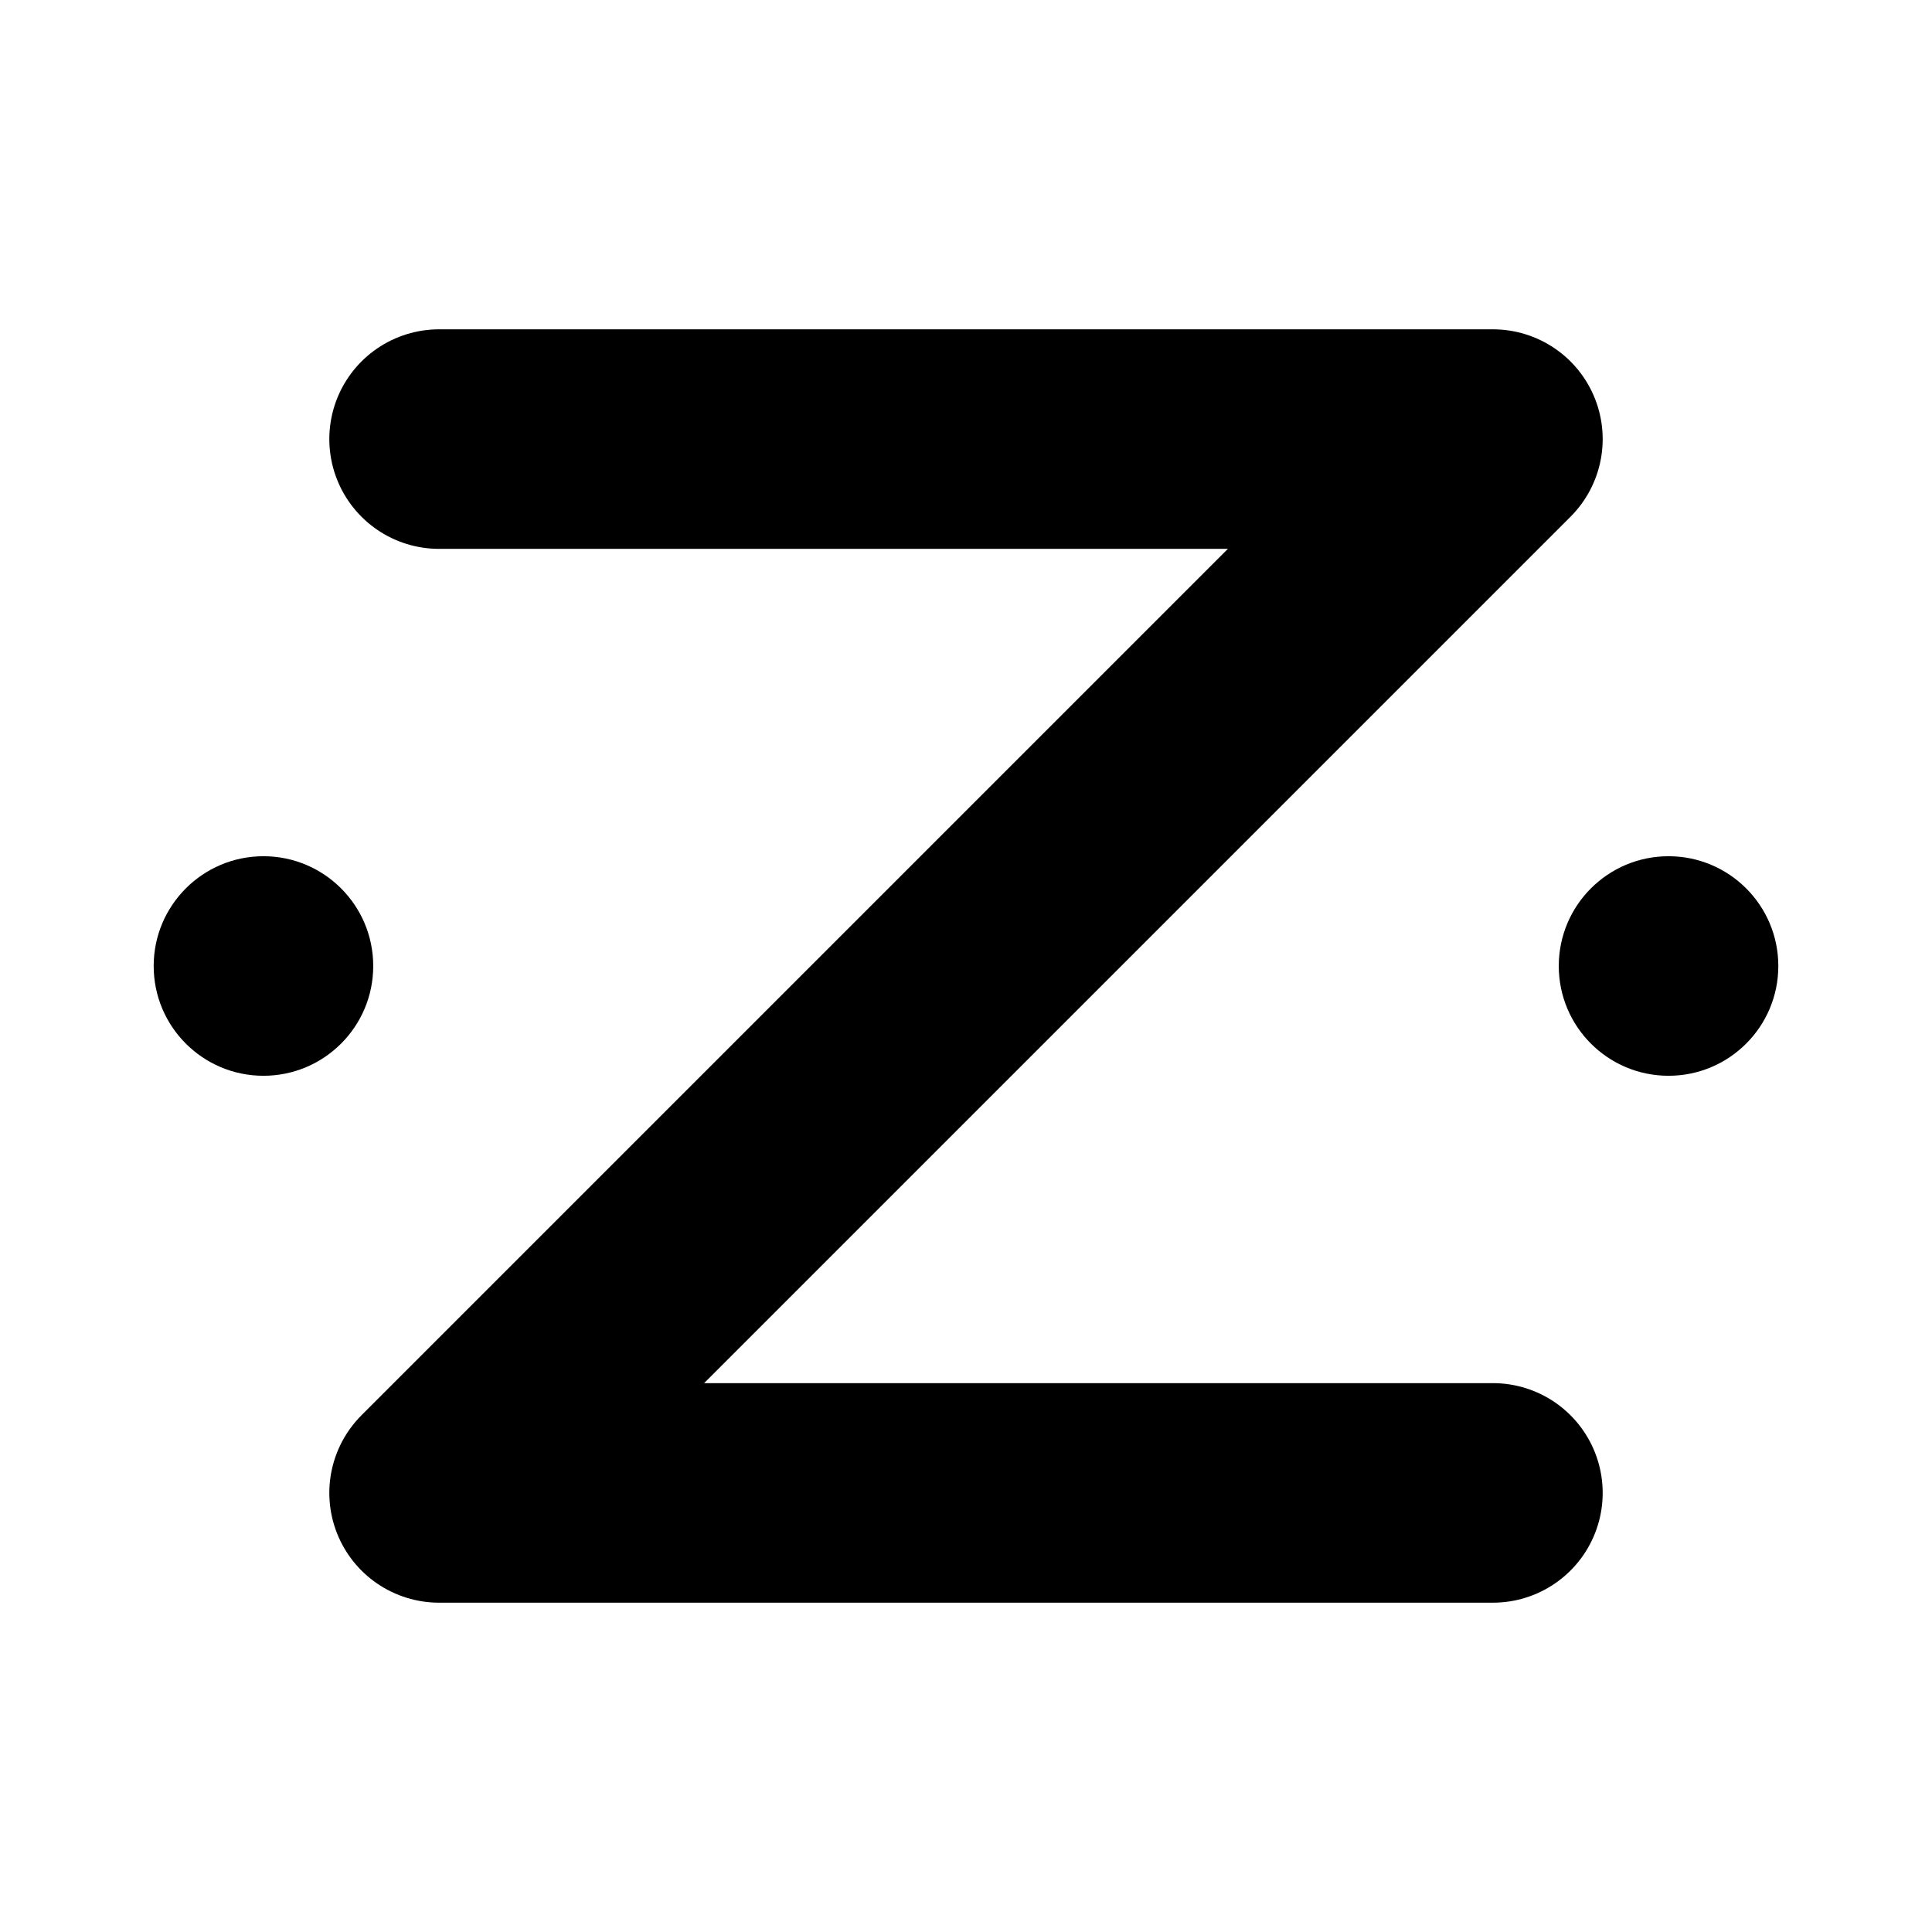
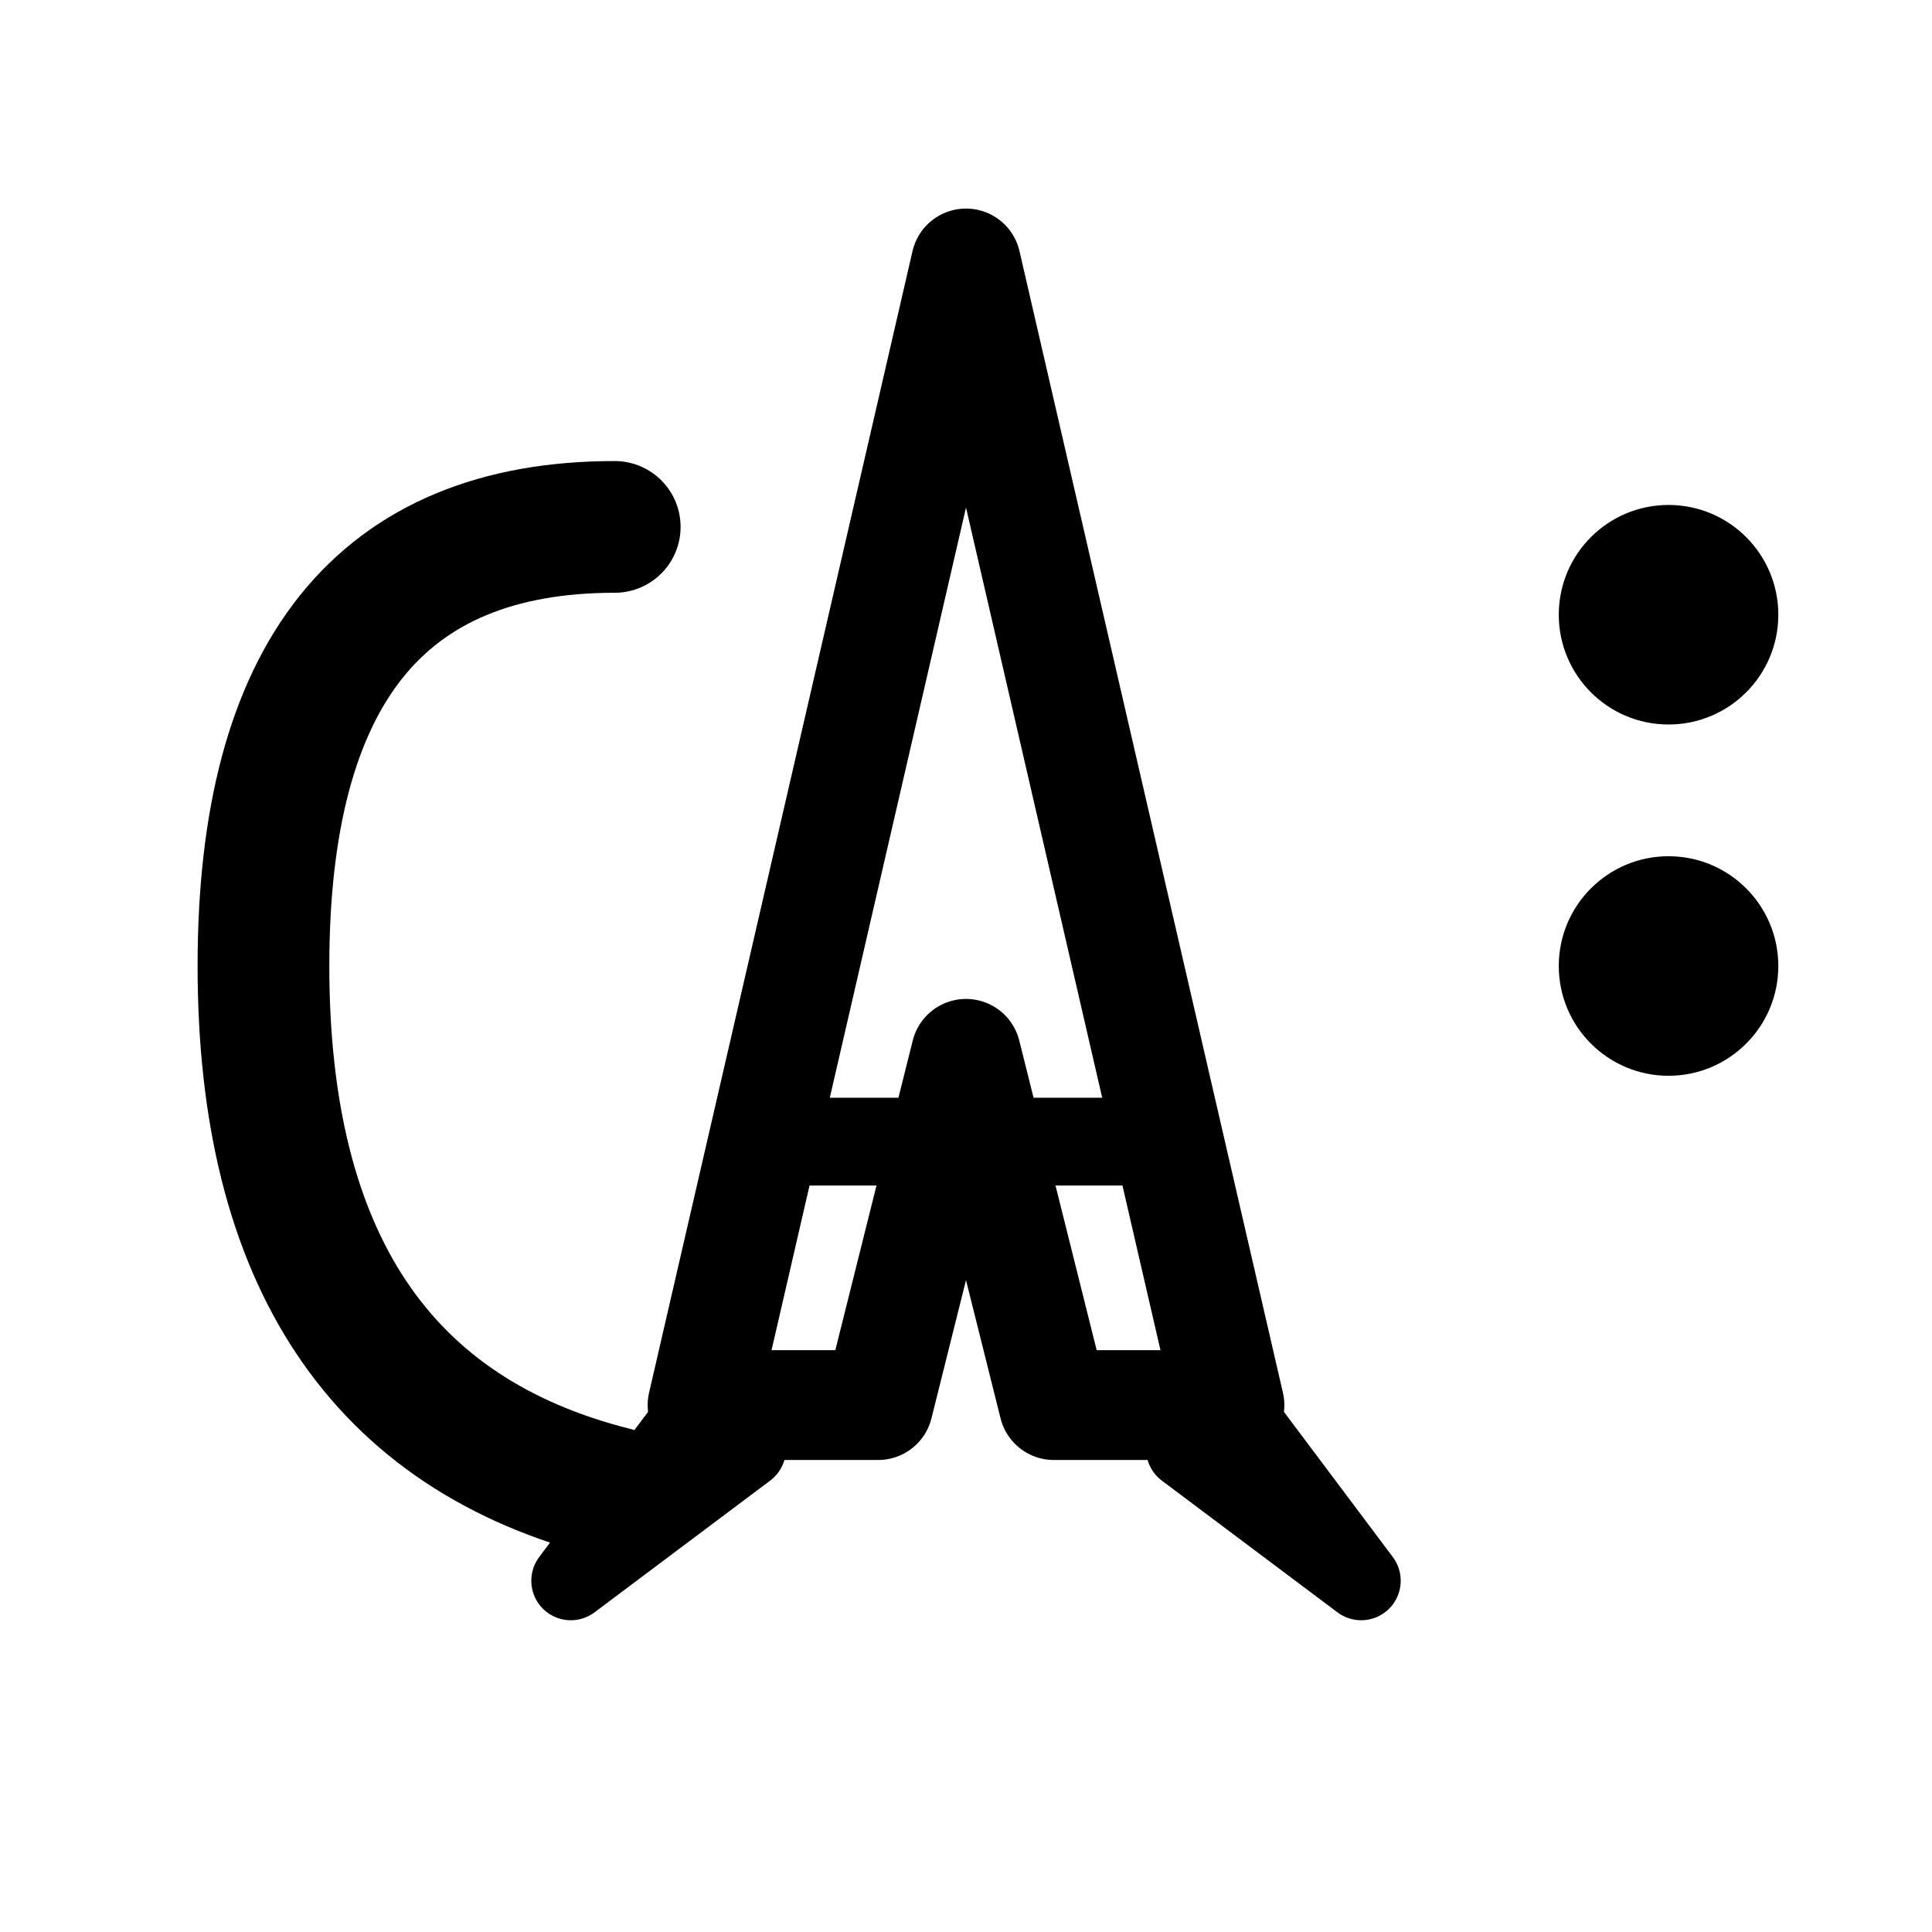
<svg xmlns="http://www.w3.org/2000/svg" viewBox="0 0 44 44" width="44" height="44">
-   <path d="M10 10 L34 10 L10 34 L34 34" fill="none" stroke="#000000" stroke-width="5" stroke-linecap="round" stroke-linejoin="round" />
-   <circle cx="6" cy="22" r="2.5" fill="#000000" />
+   <path d="M22 6 L28 32 L24 32 L22 24 L20 32 L16 32 Z" fill="none" stroke="#000000" stroke-width="2.5" stroke-linejoin="round" stroke-linecap="round" />
+   <line x1="18.5" y1="26" x2="25.5" y2="26" stroke="#000000" stroke-width="2" stroke-linecap="round" />
+   <path d="M16 32 L13 36 L17 33" fill="none" stroke="#000000" stroke-width="1.8" stroke-linejoin="round" stroke-linecap="round" />
+   <path d="M28 32 L31 36 L27 33" fill="none" stroke="#000000" stroke-width="1.8" stroke-linejoin="round" stroke-linecap="round" />
+   <path d="M14 12 Q6 12,6 22 Q6 32,14 34" fill="none" stroke="#000000" stroke-width="3" stroke-linecap="round" />
+   <circle cx="38" cy="14" r="2.5" fill="#000000" />
  <circle cx="38" cy="22" r="2.5" fill="#000000" />
</svg>
